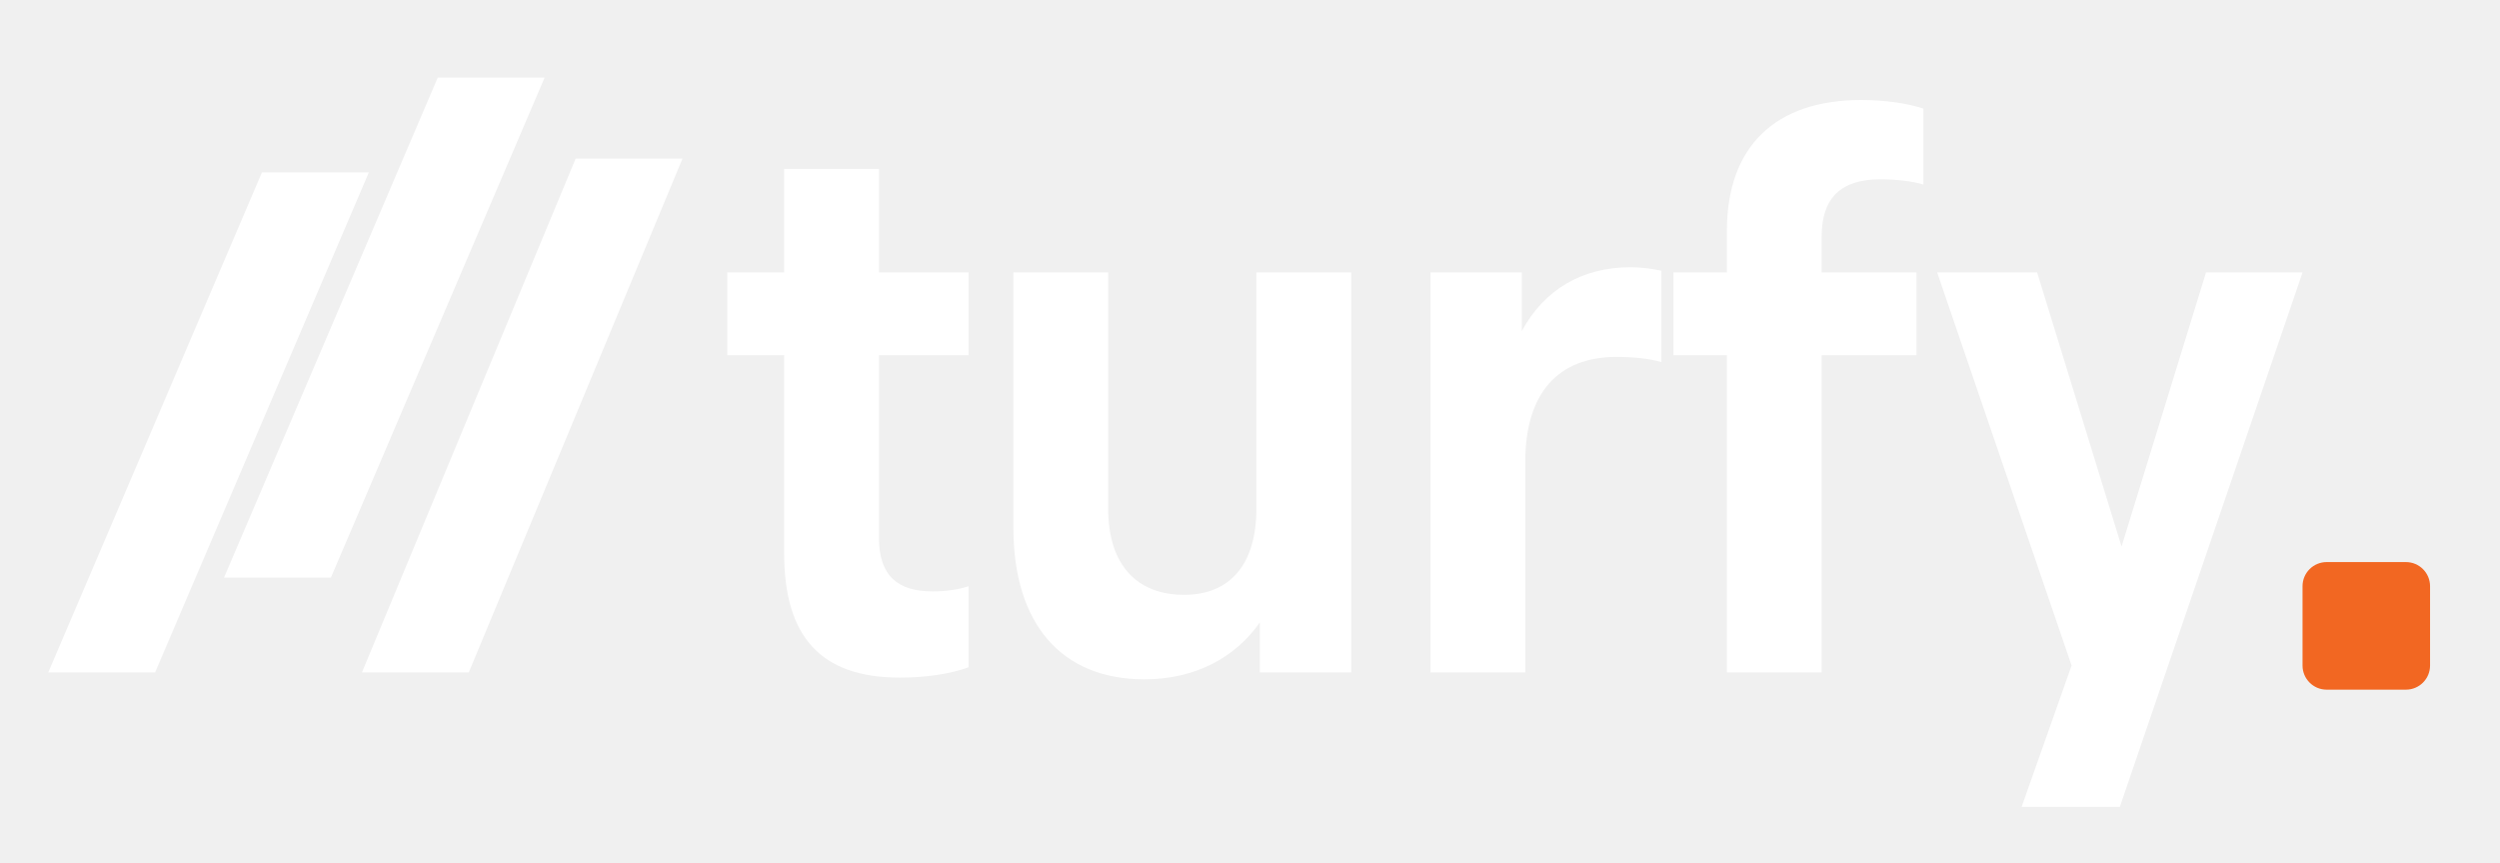
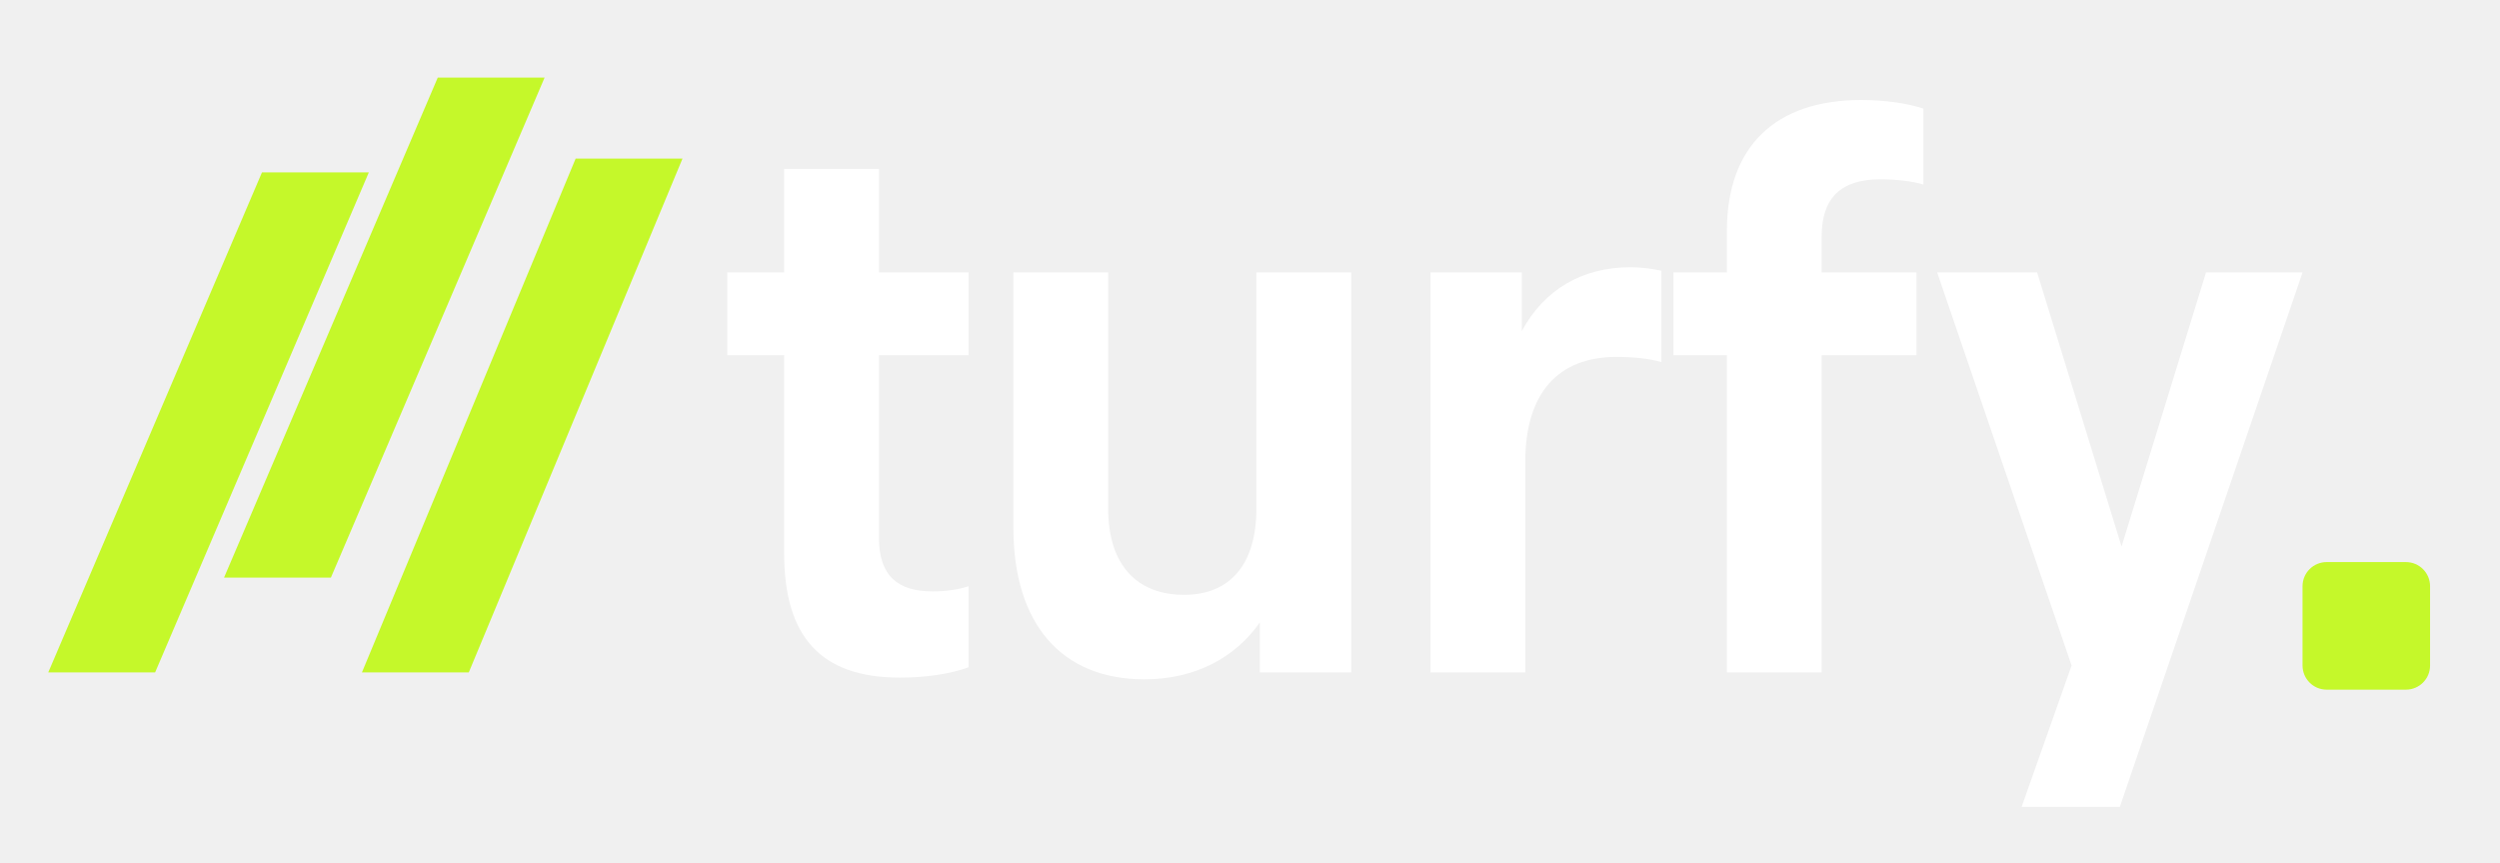
<svg xmlns="http://www.w3.org/2000/svg" viewBox="28 74 145 50" fill="none" width="145" height="50">
-   <path fill="#FFFFFF" d="M43.2,84.0 L49.4,84.0 L37.0,113.0 L30.8,113.0 Z" />
-   <path fill="#FFFFFF" d="M53.4,78.5 L59.6,78.5 L47.2,107.5 L41.0,107.5 Z" />
-   <path fill="#FFFFFF" d="M61.4,83.2 L67.6,83.2 L55.2,113.0 L49.0,113.0 Z" />
+   <path fill="#C5F82A" d="M43.2,84.0 L49.4,84.0 L37.0,113.0 L30.8,113.0 Z" />
+   <path fill="#C5F82A" d="M53.4,78.5 L59.6,78.5 L47.2,107.5 L41.0,107.5 Z" />
+   <path fill="#C5F82A" d="M61.4,83.2 L67.6,83.2 L55.2,113.0 L49.0,113.0 Z" />
  <path fill="#FFFFFF" d="M73.5,83.8 L79.0,83.8 L79.0,89.8 L84.2,89.8 L84.2,94.6 L79.0,94.6 L79.0,105.2 C79.0,107.4 80.1,108.3 82.1,108.3 C82.9,108.3 83.6,108.2 84.2,108.0 L84.2,112.7 C83.1,113.1 81.7,113.3 80.2,113.3 C75.6,113.3 73.5,110.9 73.5,106.1 L73.5,94.6 L70.2,94.6 L70.2,89.8 L73.5,89.8 Z" />
  <path fill="#FFFFFF" d="M106.4,89.8 L106.4,113.0 L101.1,113.0 L101.1,110.1 C99.7,112.1 97.4,113.4 94.4,113.4 C89.6,113.4 86.8,110.2 86.8,104.6 L86.8,89.8 L92.3,89.8 L92.3,103.5 C92.3,106.8 94.0,108.5 96.7,108.5 C99.4,108.5 100.9,106.7 100.9,103.5 L100.9,89.8 Z" />
  <path fill="#FFFFFF" d="M111.0,89.8 L116.3,89.8 L116.3,93.2 C117.6,90.8 119.8,89.5 122.6,89.5 C123.3,89.5 123.9,89.6 124.4,89.7 L124.4,95.0 C123.7,94.8 122.8,94.7 121.8,94.7 C118.4,94.7 116.5,96.8 116.5,100.8 L116.5,113.0 L111.0,113.0 Z" />
  <path fill="#FFFFFF" d="M128.2,89.8 L128.2,87.4 C128.2,82.5 131.0,79.8 136.0,79.8 C137.4,79.8 138.7,80.0 139.6,80.3 L139.6,84.7 C138.9,84.5 138.0,84.4 137.1,84.4 C134.8,84.4 133.7,85.5 133.7,87.7 L133.7,89.8 L139.2,89.8 L139.2,94.6 L133.7,94.6 L133.7,113.0 L128.2,113.0 L128.2,94.6 L125.1,94.6 L125.1,89.8 Z" />
  <path fill="#FFFFFF" d="M140.4,89.8 L146.2,89.8 L151.1,105.7 L156.0,89.8 L161.6,89.8 L151.0,120.8 L145.3,120.8 L148.2,112.6 Z" />
-   <rect x="161.6" y="106.6" width="7.4" height="7.4" rx="1.4" fill="#F26722" />
+   <rect x="161.6" y="106.6" width="7.4" height="7.4" rx="1.4" fill="#C5F82A" />
</svg>
